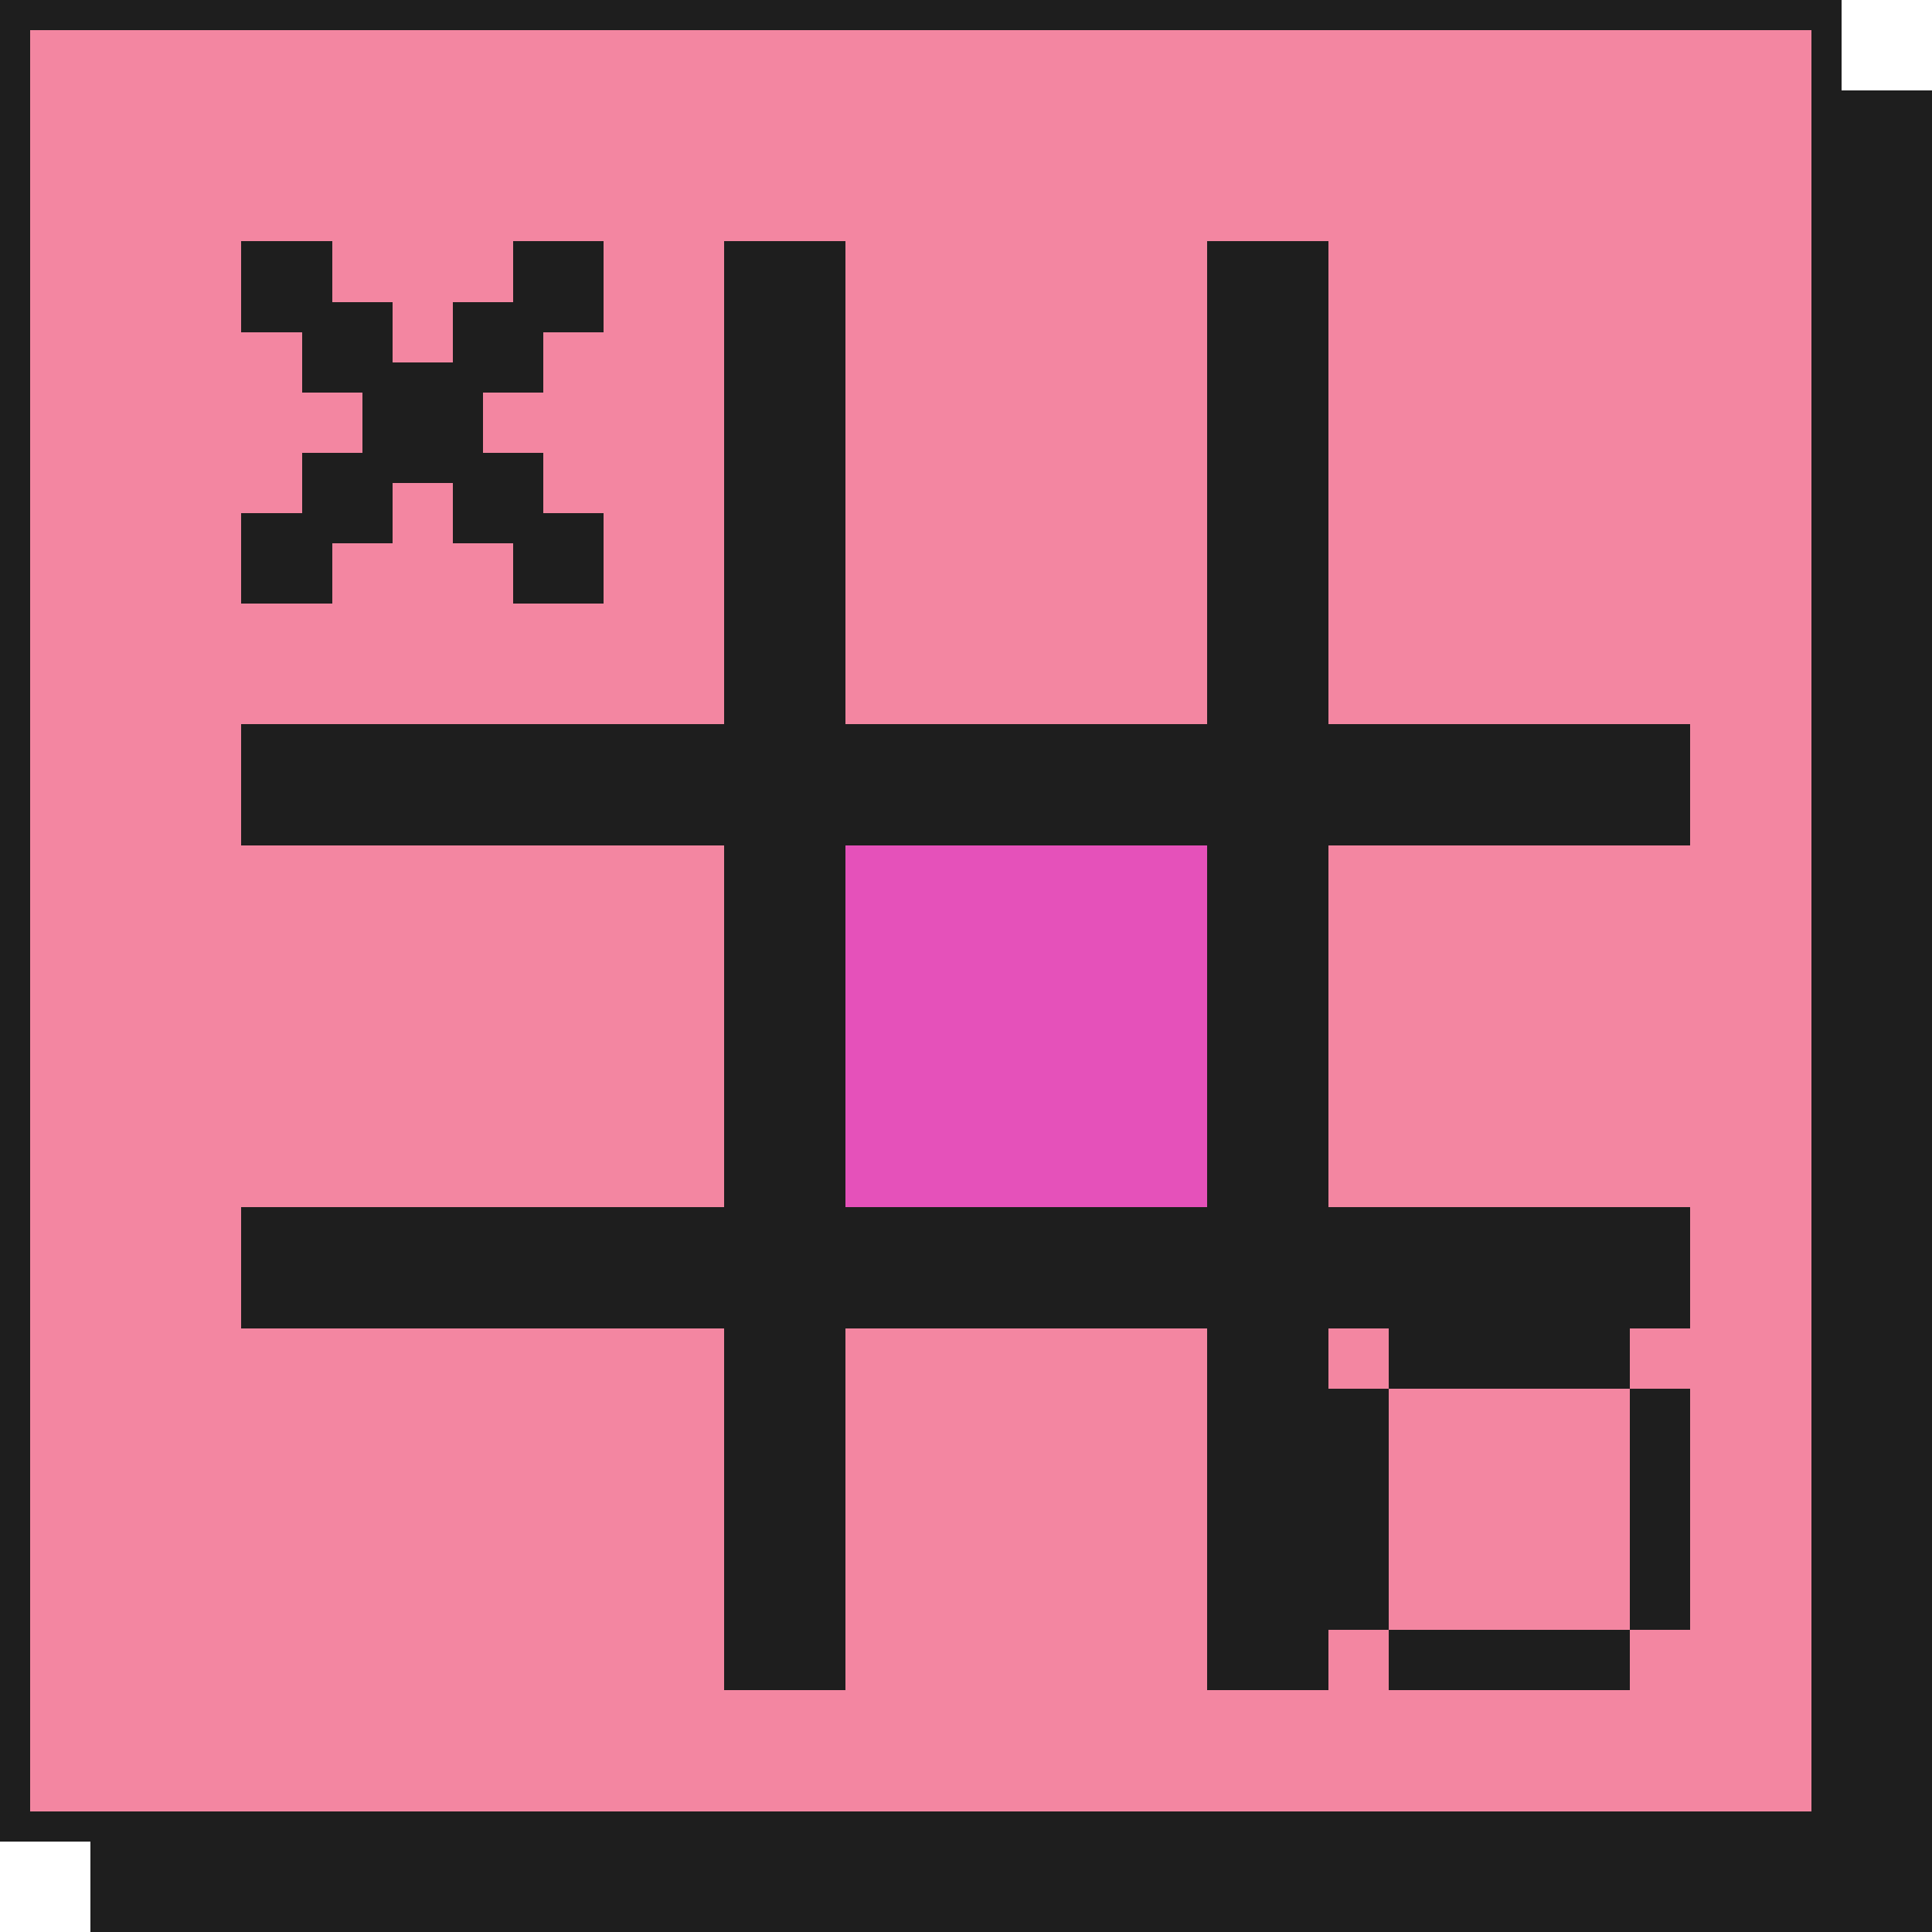
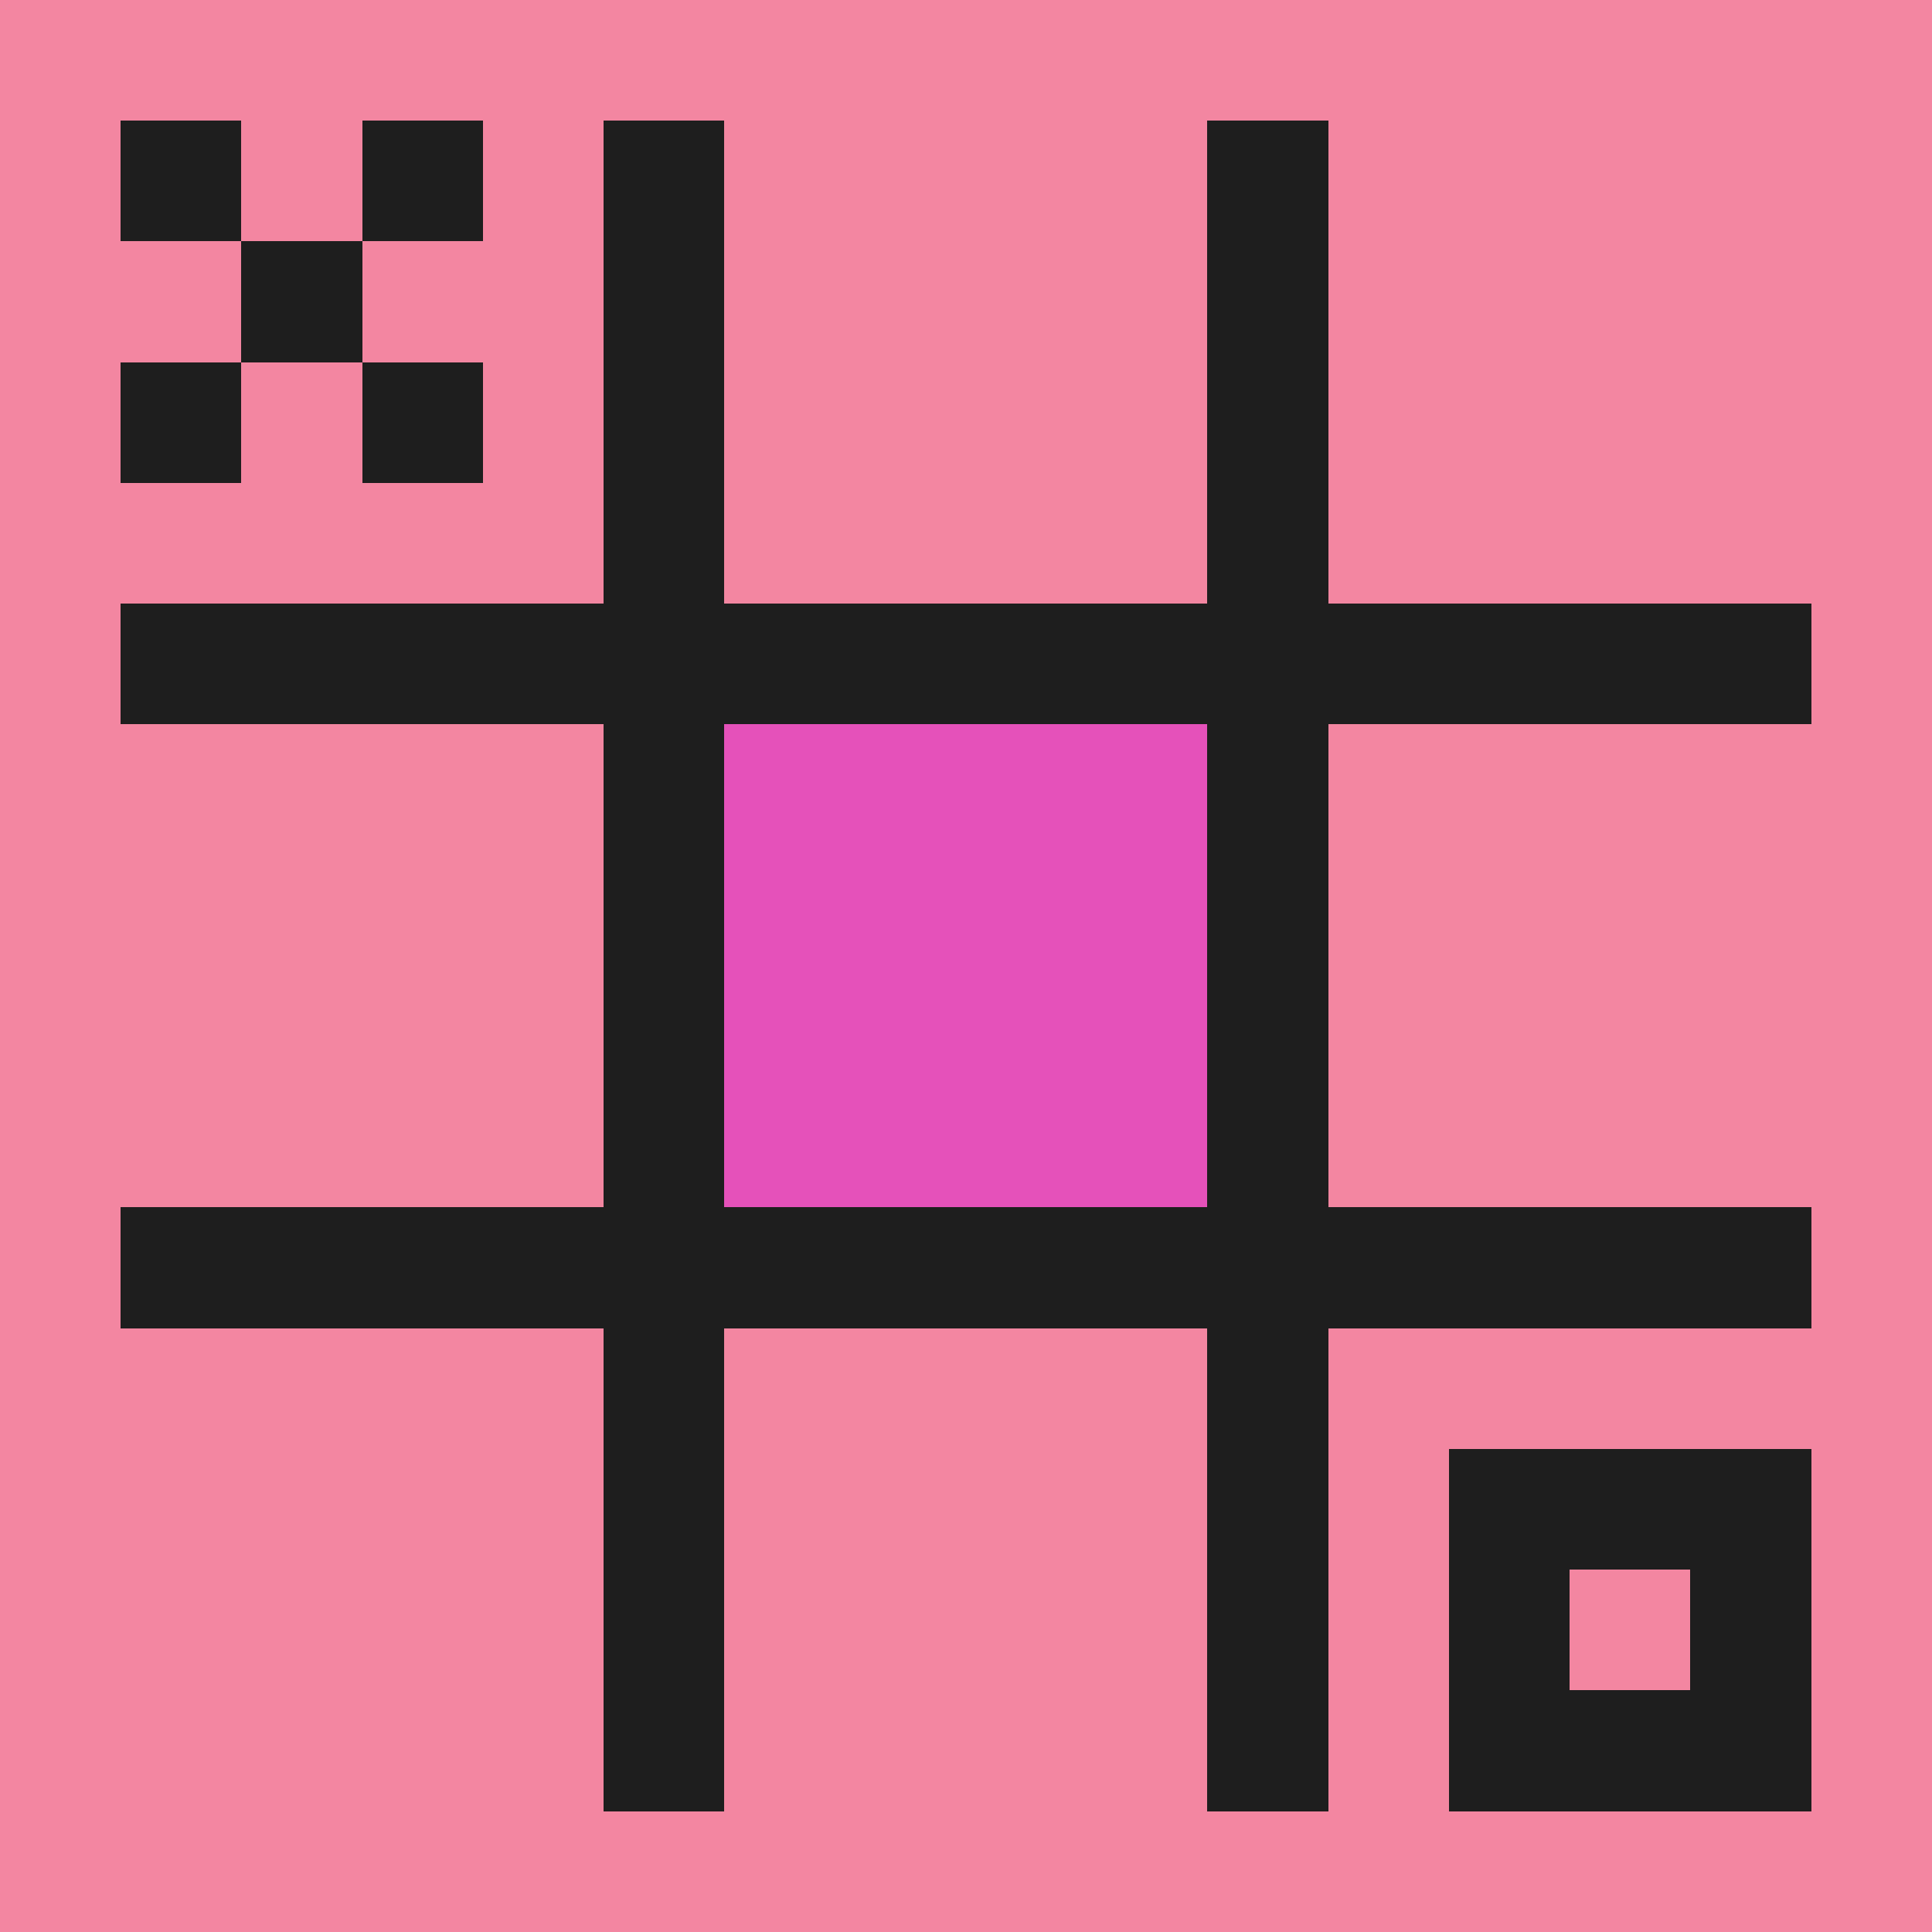
<svg xmlns="http://www.w3.org/2000/svg" viewBox="0 0 64 64" width="64" height="64" role="img" aria-label="Tic-Tac-Typed" shape-rendering="crispEdges">
-   <path fill="#1E1E1E" d="M3 3h61v61H3zM0 0h61v61H0z" />
-   <path fill="#F386A1" d="M1 1h59v59H1z" />
+   <path fill="#F386A1" d="M0 0h64v64H0z" />
  <path fill="#E551BA" d="M24 24h16v16H24z" />
  <g fill="#1E1E1E">
-     <path d="M24 8h4v48h-4zM40 8h4v48h-4zM8 24h48v4H8zM8 40h48v4H8z" />
-     <path d="M8 8h3v2h2v2h2v-2h2V8h3v3h-2v2h-2v2h2v2h2v3h-3v-2h-2v-2h-2v2h-2v2H8v-3h2v-2h2v-2h-2v-2H8z" />
-     <path fill-rule="evenodd" d="M46 44h8v2h2v8h-2v2h-8v-2h-2v-8h2zM46 46v8h8v-8z" />
+     <path d="M20 4h4v56h-4zM40 4h4v56h-4zM4 20h56v4H4zM4 40h56v4H4z" />
+     <path d="M4 4h4v4H4zM12 4h4v4h-4zM8 8h4v4H8zM4 12h4v4H4zM12 12h4v4h-4z" />
+     <path fill-rule="evenodd" d="M48 48h12v12H48zM52 52v4h4v-4z" />
  </g>
</svg>
